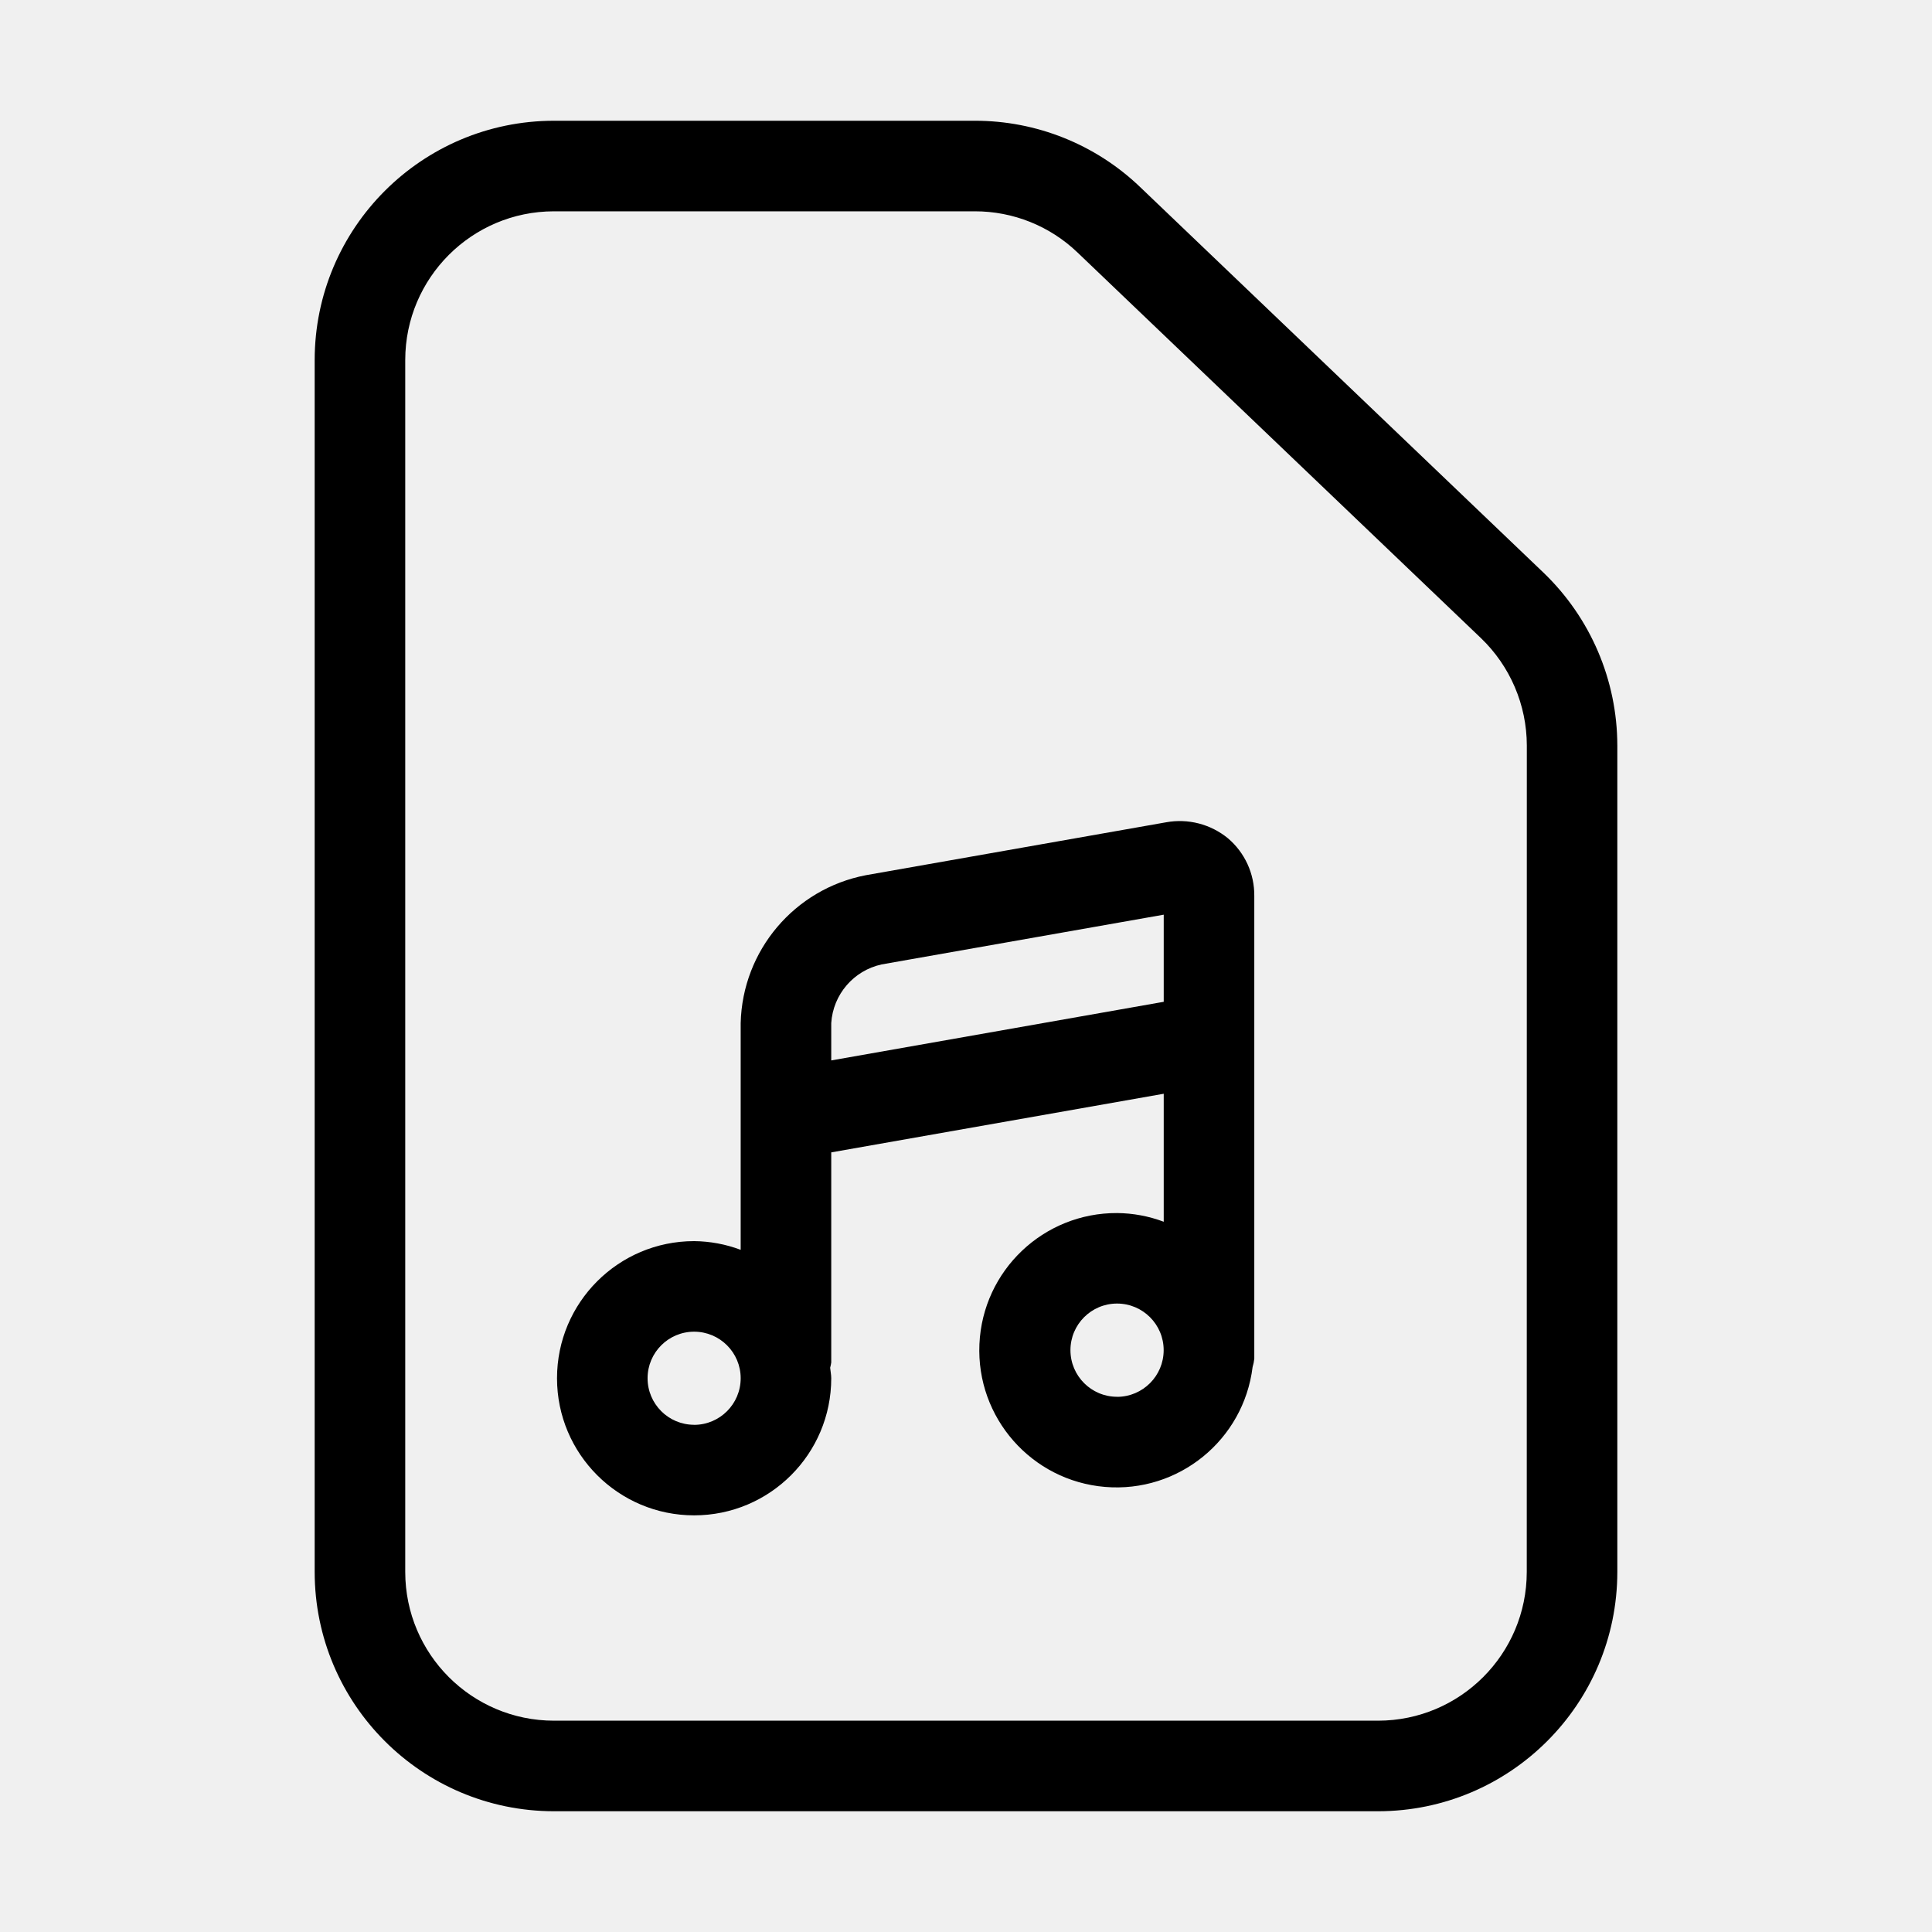
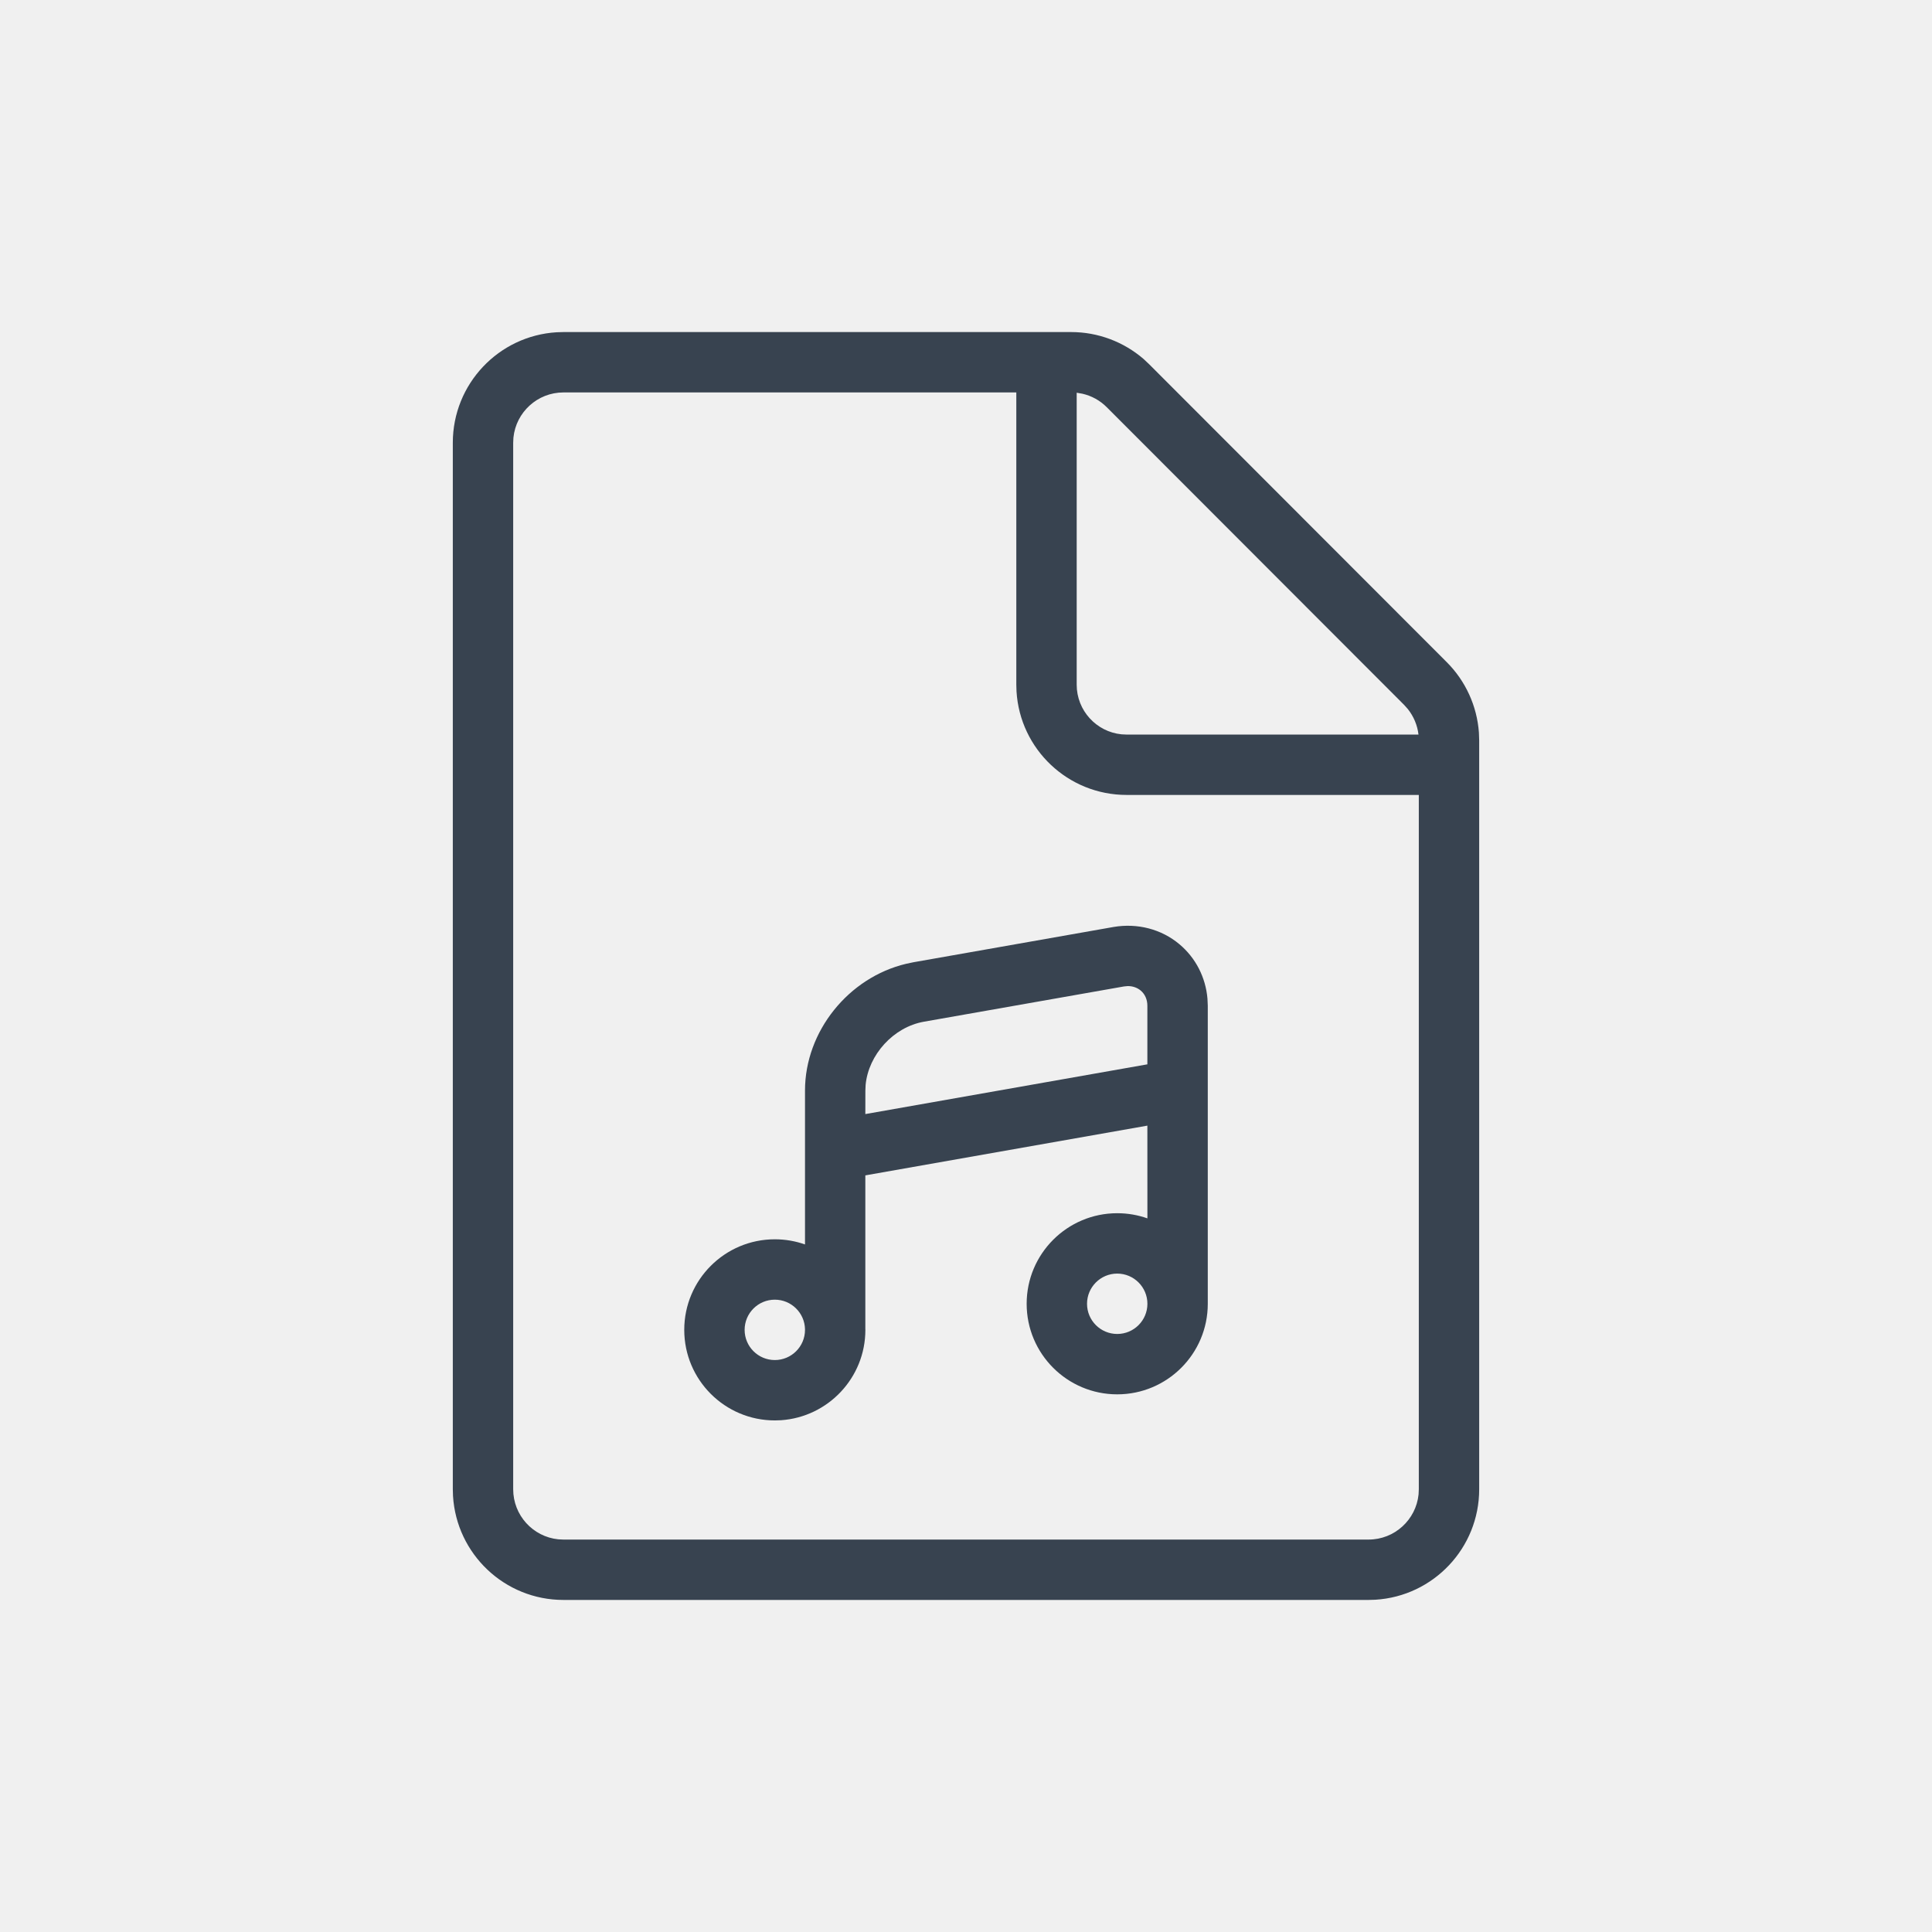
- <svg xmlns="http://www.w3.org/2000/svg" id="icons" viewBox="0 0 32 32">
-   <defs>
-     <style>.cls-1{fill:#fff;opacity:0;}</style>
-   </defs>
-   <rect id="canvas" class="cls-1" width="32" height="32" />
-   <path d="M19.313,13.62l-4.971.876a2.557,2.557,0,0,0-2.074,2.45v3.755a2.248,2.248,0,0,0-.772-.144,2.271,2.271,0,1,0,2.272,2.271c0-.059-.013-.115-.018-.174a.706.706,0,0,0,.018-.087V19.087l5.507-.971v2.12a2.246,2.246,0,0,0-.771-.144,2.272,2.272,0,1,0,2.243,2.55.714.714,0,0,0,.028-.139v-7.665a1.236,1.236,0,0,0-.436-.953A1.259,1.259,0,0,0,19.313,13.62Zm-7.817,9.979a.771.771,0,1,1,.772-.771A.772.772,0,0,1,11.496,23.6Zm2.272-6.035v-.618a1.063,1.063,0,0,1,.834-.972l4.673-.824v1.443Zm4.735,5.571a.772.772,0,1,1,.771-.771A.773.773,0,0,1,18.504,23.136Z" />
-   <path d="M18.884,3.098A3.948,3.948,0,0,0,16.146,2H9.174A3.966,3.966,0,0,0,5.212,5.962V26.038A3.966,3.966,0,0,0,9.174,30H22.826a3.966,3.966,0,0,0,3.962-3.962V12.347A3.976,3.976,0,0,0,25.563,9.483Zm6.404,22.94A2.465,2.465,0,0,1,22.826,28.5H9.174a2.465,2.465,0,0,1-2.462-2.462V5.962A2.465,2.465,0,0,1,9.174,3.5h6.972a2.451,2.451,0,0,1,1.701.682l6.681,6.386a2.472,2.472,0,0,1,.761,1.779Z" />
+ <svg xmlns="http://www.w3.org/2000/svg" width="48" height="48" viewBox="0 0 48 48">
+   <g fill="none" fill-rule="evenodd">
+     <g fill="#384350" fill-rule="nonzero">
+       <g>
+         <g>
+           <path d="M26.614 8.25c.663 0 1.3.24 1.799.67l.144.136 7.388 7.396c.469.469.75 1.09.798 1.746l.007.198V37c0 1.462-1.14 2.658-2.58 2.745l-.168.005H13.998c-1.462 0-2.656-1.142-2.743-2.582L11.25 37V11c0-1.462 1.14-2.658 2.58-2.745l.168-.005h12.616zm-1.364 1.5H13.998c-.646 0-1.178.492-1.242 1.122L12.75 11v26c0 .647.491 1.18 1.12 1.244l.128.006h20.004c.646 0 1.178-.492 1.242-1.122L35.25 37V19.75h-7.26c-1.457 0-2.649-1.137-2.735-2.573l-.005-.166V9.75zm4.051 13.708c.406.339.653.825.698 1.352l.008.177v7.405c0 1.243-1.008 2.25-2.25 2.25s-2.25-1.007-2.25-2.25c0-1.242 1.008-2.25 2.25-2.25.263 0 .515.045.75.128l-.001-2.304-7.007 1.236v3.812l.001.026c0 1.19-.926 2.165-2.096 2.245l-.154.005c-1.242 0-2.25-1.008-2.25-2.25s1.008-2.25 2.25-2.25c.263 0 .515.045.75.128v-3.823c0-1.472 1.082-2.81 2.513-3.15l.18-.038 4.975-.877c.59-.1 1.187.053 1.633.428zM19.25 32.29c-.414 0-.75.336-.75.75s.336.75.75.75.75-.336.75-.75v-.015c-.008-.407-.341-.735-.75-.735zm8.507-.648c-.414 0-.75.337-.75.75 0 .414.336.75.75.75s.75-.336.75-.75c0-.413-.336-.75-.75-.75zm.261-7.143l-.093.009-4.971.876c-.758.134-1.377.82-1.448 1.57l-.006.141-.001.584 7.007-1.236v-1.456c0-.154-.06-.29-.168-.379-.084-.07-.197-.11-.32-.109zM26.755 9.758l-.005-.001v7.254c0 .641.488 1.17 1.113 1.233l.126.006h7.253c-.027-.231-.119-.45-.264-.633l-.094-.105-7.388-7.396c-.167-.168-.377-.282-.603-.334l-.138-.024z" transform="translate(-86 -3603) translate(82 3599) translate(4 4)" />
+         </g>
+       </g>
+     </g>
+   </g>
</svg>
